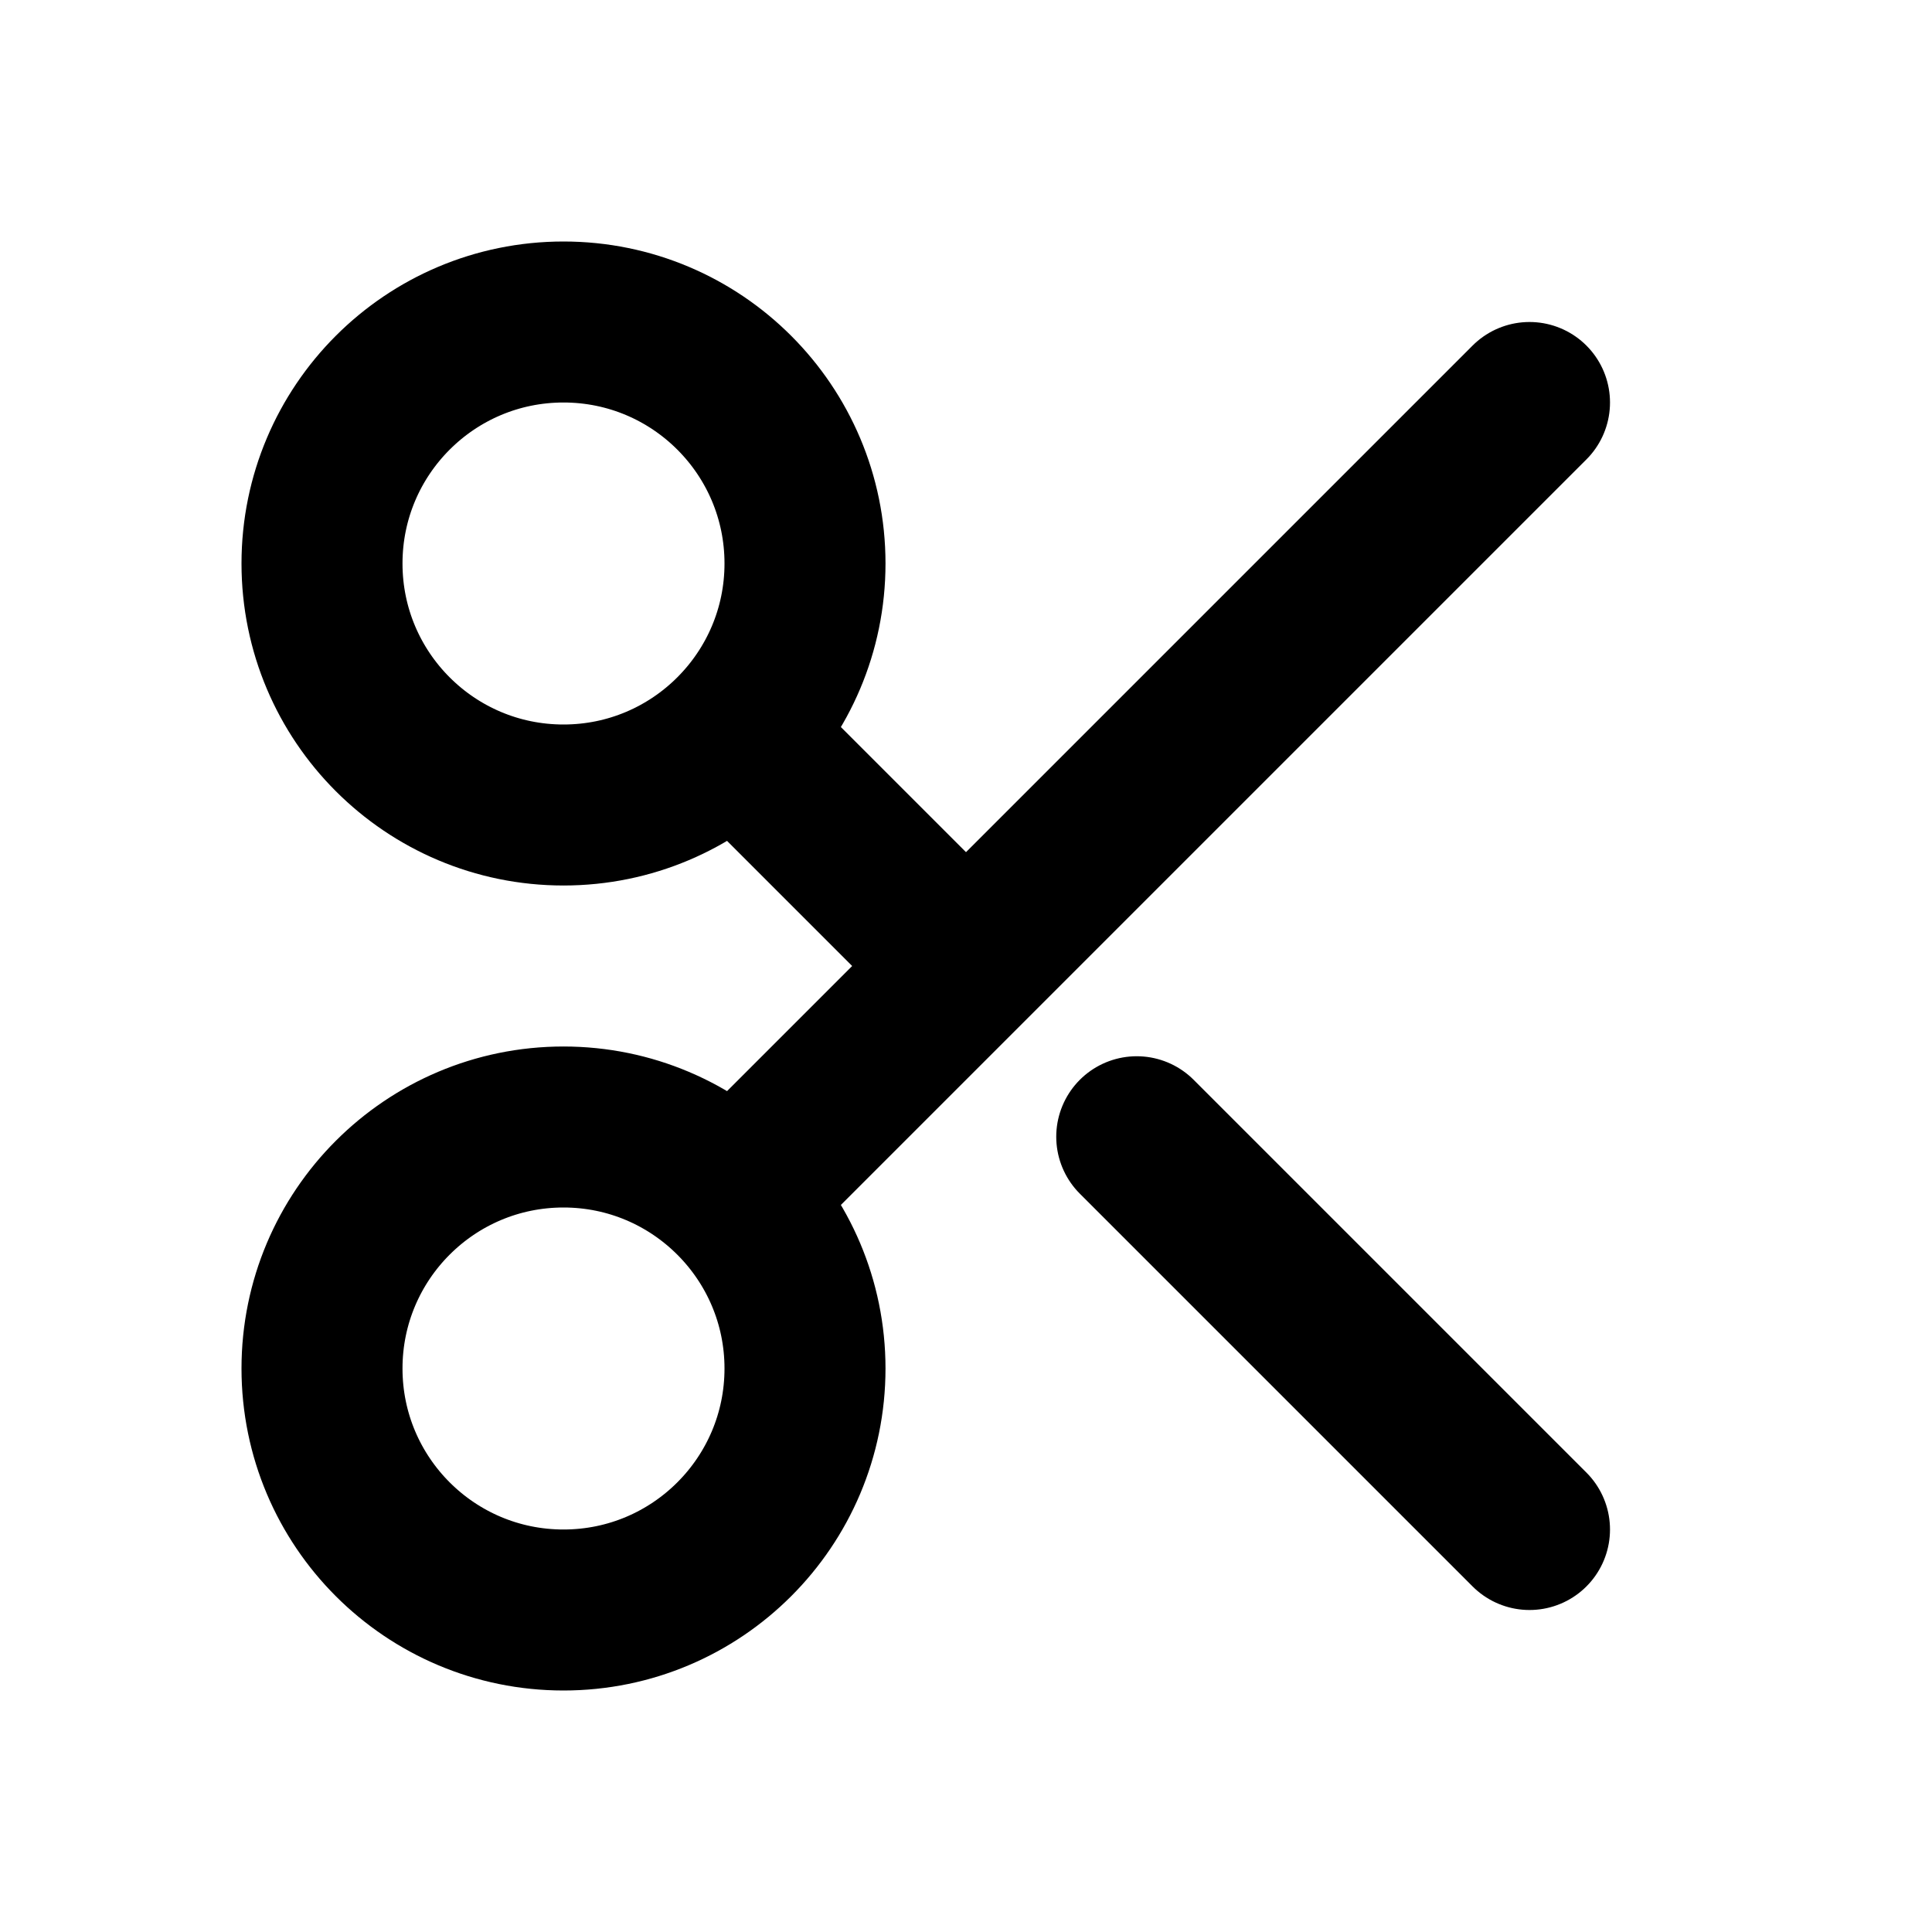
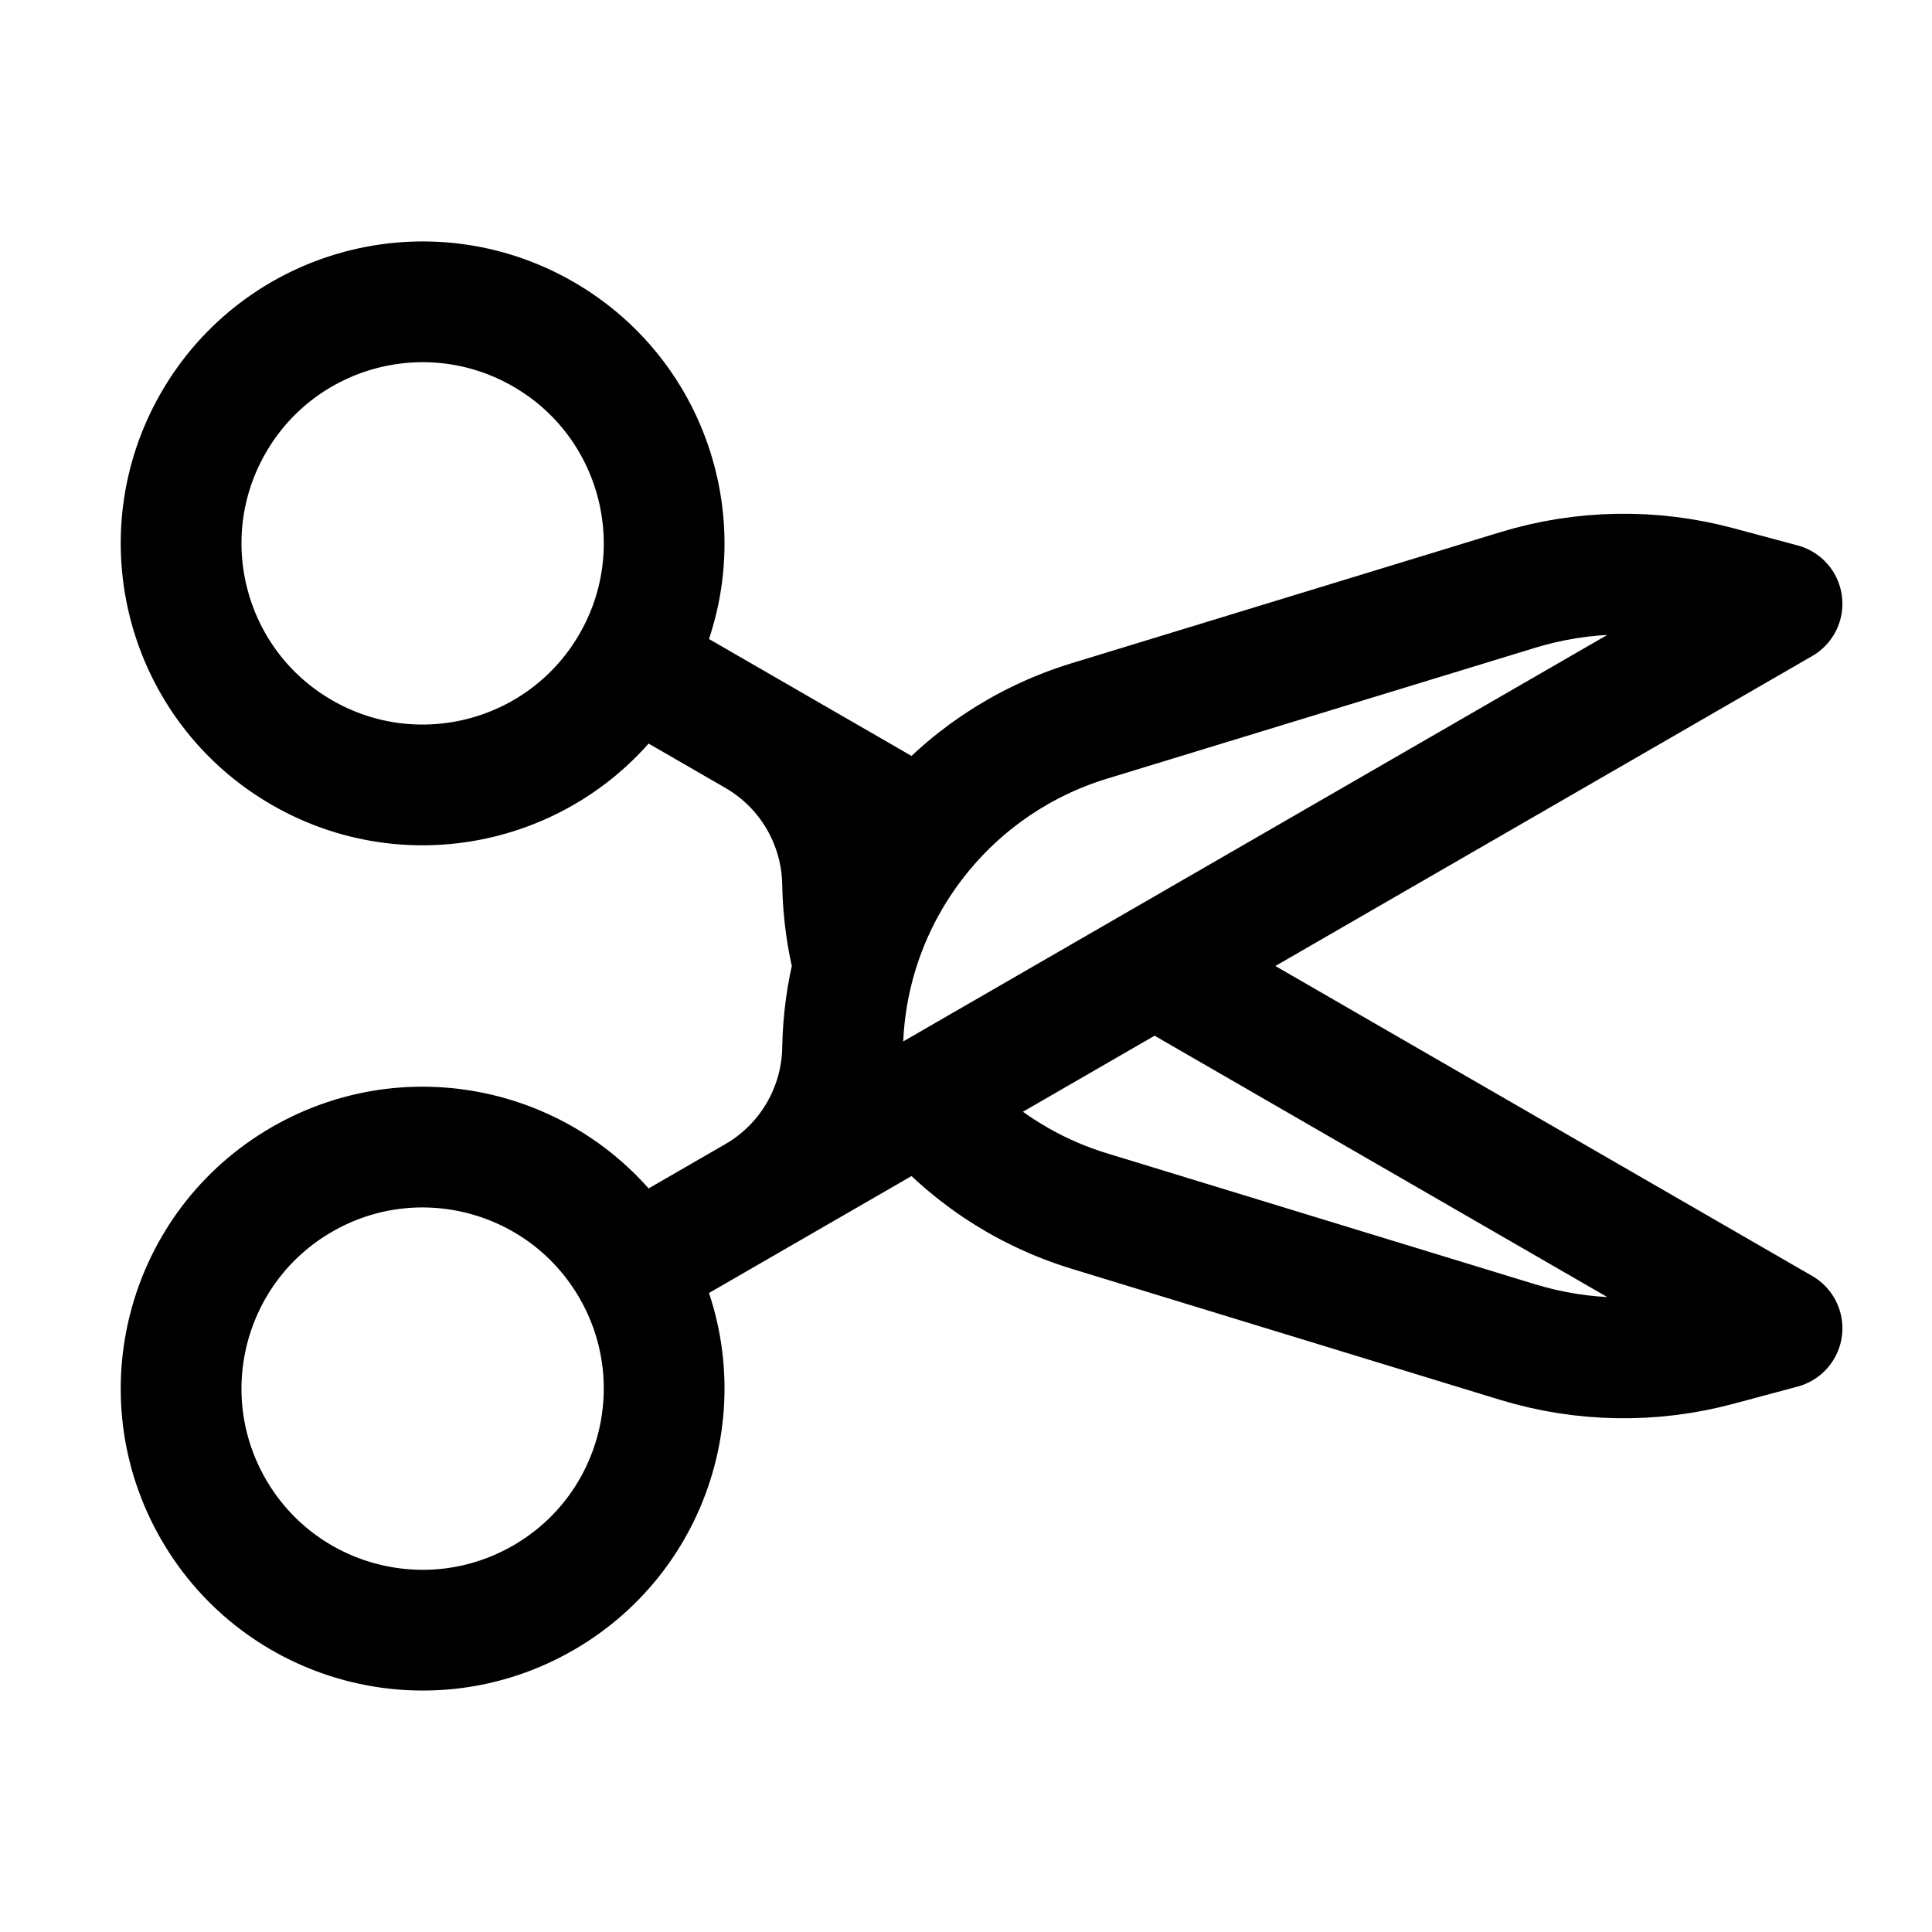
<svg xmlns="http://www.w3.org/2000/svg" width="24" height="24" viewBox="0 0 24 24" fill="none">
-   <path d="M14.121 14.121L19 19M12 12L19 5M12 12L9.121 14.879M12 12L9.121 9.121M9.121 14.879C8.578 14.336 7.828 14 7 14C5.343 14 4 15.343 4 17C4 18.657 5.343 20 7 20C8.657 20 10 18.657 10 17C10 16.172 9.664 15.422 9.121 14.879ZM9.121 9.121C9.664 8.578 10 7.828 10 7C10 5.343 8.657 4 7 4C5.343 4 4 5.343 4 7C4 8.657 5.343 10 7 10C7.828 10 8.578 9.664 9.121 9.121Z" stroke="currentColor" stroke-width="2" stroke-linecap="round" stroke-linejoin="round" />
+   <path d="M7.848 8.25L9.384 9.137M7.848 8.25C7.019 9.685 5.185 10.177 3.75 9.348C2.315 8.52 1.824 6.685 2.652 5.25C3.48 3.815 5.315 3.323 6.75 4.152C8.185 4.98 8.676 6.815 7.848 8.25ZM9.384 9.137C10.043 9.517 10.454 10.215 10.467 10.976C10.473 11.327 10.521 11.671 10.607 12M9.384 9.137L11.461 10.336M7.848 15.75L9.384 14.863M7.848 15.75C8.676 17.185 8.185 19.02 6.75 19.848C5.315 20.677 3.48 20.185 2.652 18.75C1.824 17.315 2.315 15.48 3.75 14.652C5.185 13.823 7.019 14.315 7.848 15.75ZM9.384 14.863C10.043 14.483 10.454 13.785 10.467 13.025C10.473 12.673 10.521 12.33 10.607 12M9.384 14.863L11.461 13.664M11.461 10.336C11.988 9.699 12.699 9.211 13.529 8.957L18.854 7.329C19.661 7.082 20.52 7.067 21.335 7.285L22.137 7.5L14.343 12M11.461 10.336C11.062 10.818 10.768 11.385 10.607 12M14.343 12L22.137 16.5L21.335 16.715C20.52 16.933 19.661 16.918 18.854 16.672L13.529 15.043C12.699 14.789 11.988 14.301 11.461 13.664M14.343 12L11.461 13.664" stroke="currentColor" stroke-width="1.5" stroke-linecap="round" stroke-linejoin="round" />
</svg>
